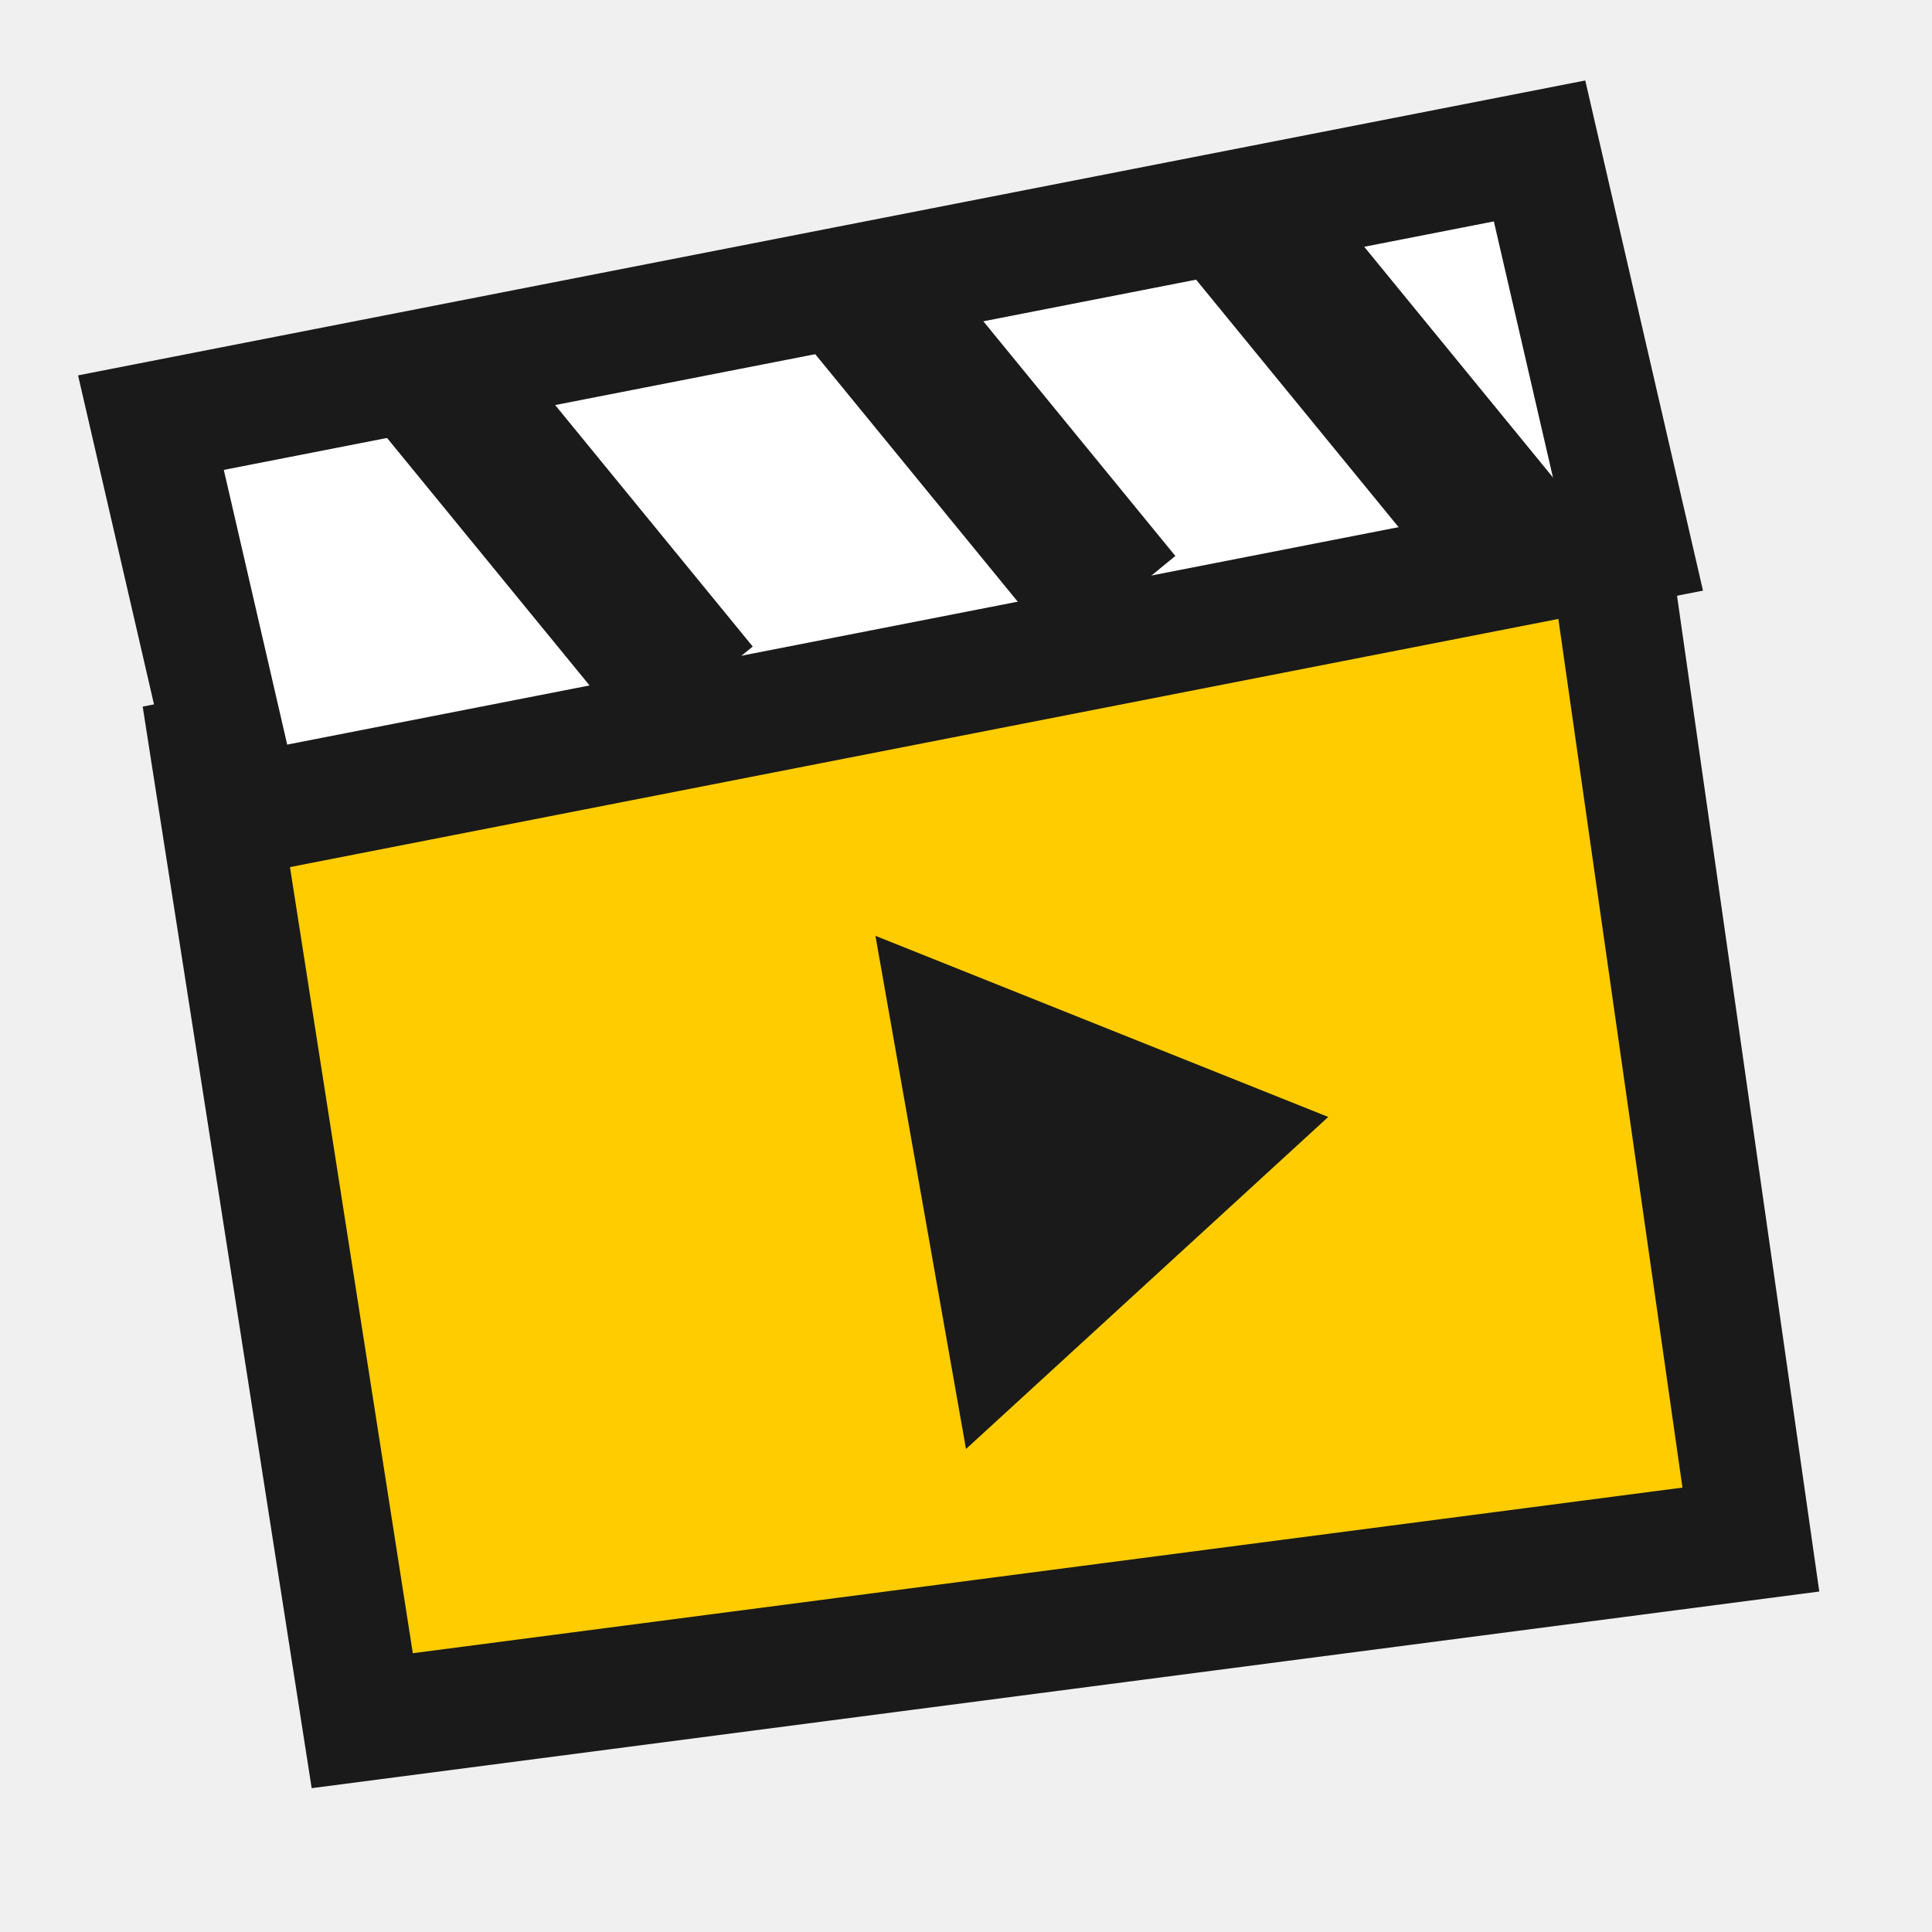
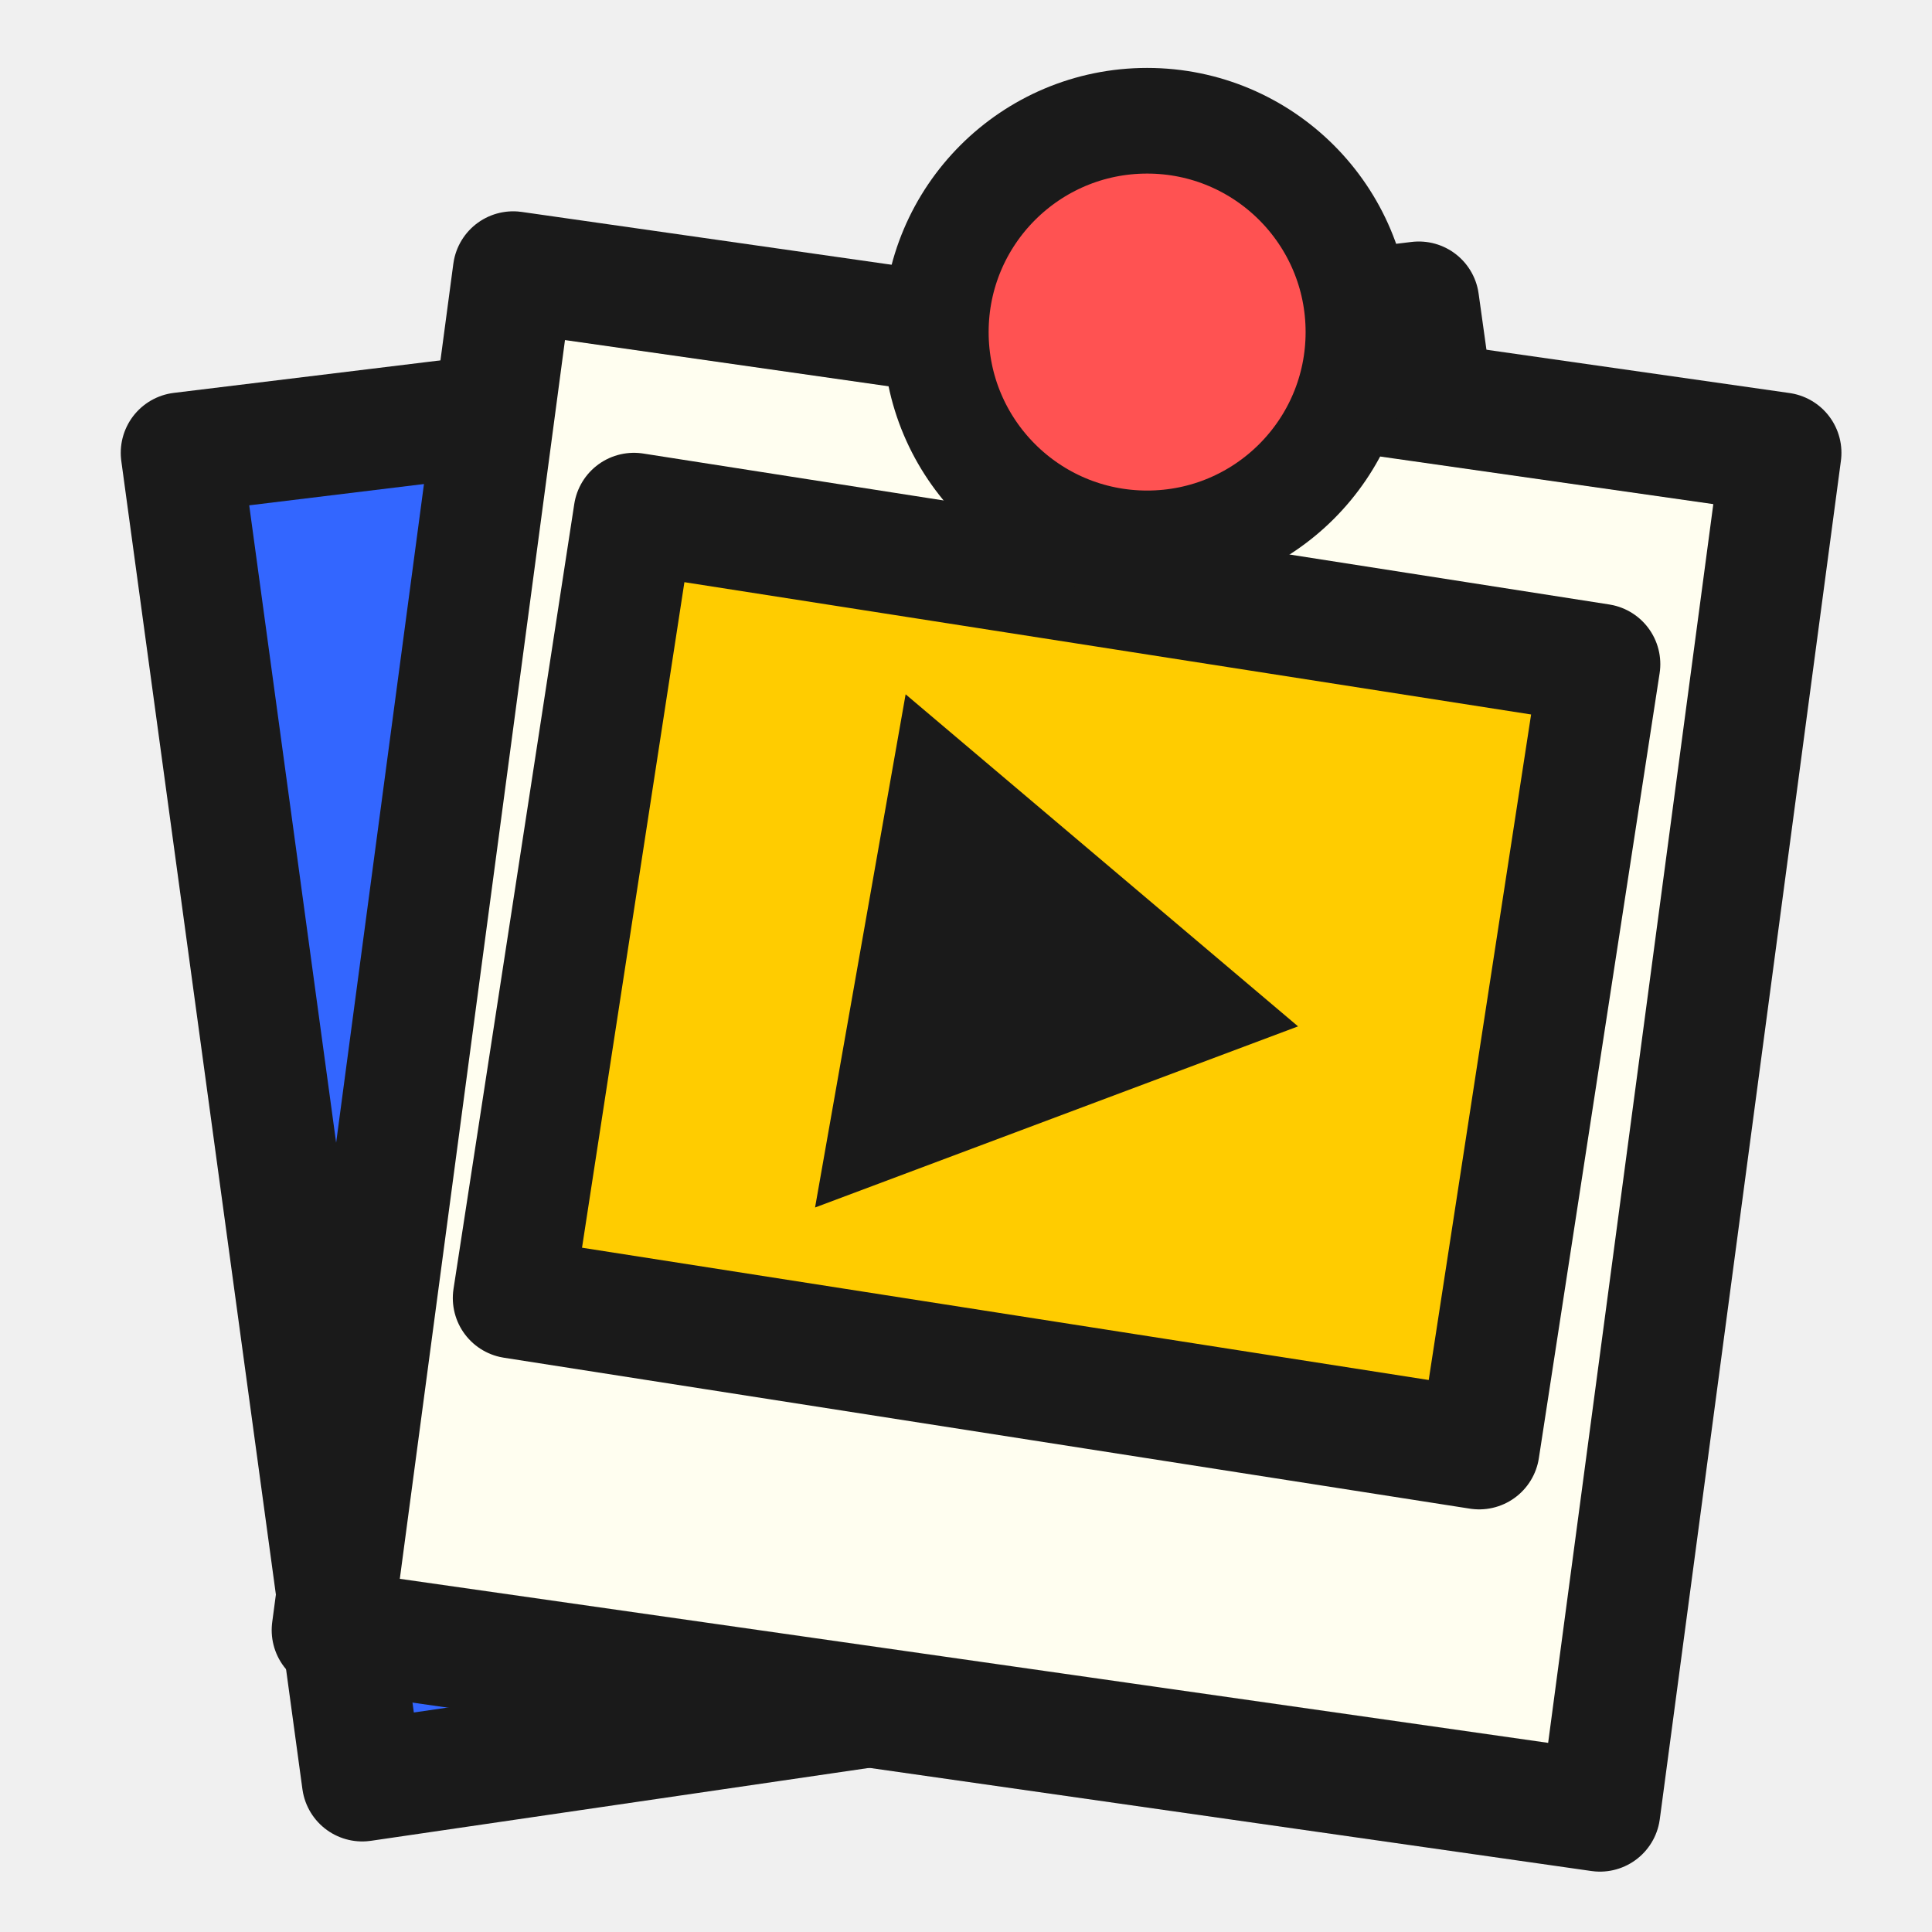
<svg xmlns="http://www.w3.org/2000/svg" viewBox="0 0 64 64">
-   <path fill="#ffcc00" stroke="#1a1a1a" stroke-width="4" d="m7 25 46-9 5 35-46 6z" />
-   <path fill="#fff" stroke="#1a1a1a" stroke-width="4" d="m5 14 46-9 3 13-46 9z" />
-   <path d="m14 12 9 11m5-14 9 11M41 7l9 11" stroke="#1a1a1a" stroke-width="5" />
-   <path d="m29 31 15 6-12 11z" fill="#1a1a1a" />
+   <g stroke="#1a1a1a" stroke-width="4" stroke-linejoin="round">
+     <path fill="#3366ff" d="m6 15 41-5 6 43-41 6z" />
+     <path fill="#fffef0" d="m17 9 42 6-6 45-42-6z" />
+     <path fill="#ffcc00" d="m21 17 32 5-4 26-32-5z" />
+   </g>
+   <path fill="#1a1a1a" d="m30 23 13 11-16 6z" />
+   <circle cx="38" cy="11" r="7" fill="#ff5252" stroke="#1a1a1a" stroke-width="3.5" />
</svg>
